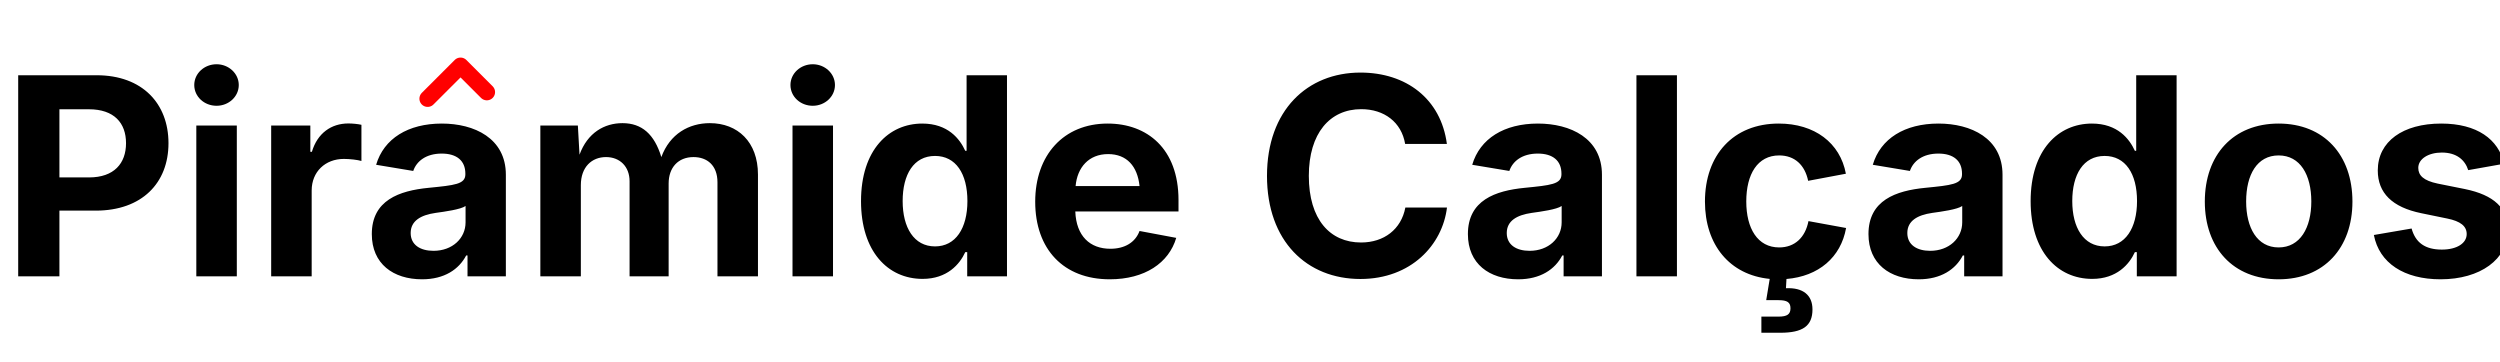
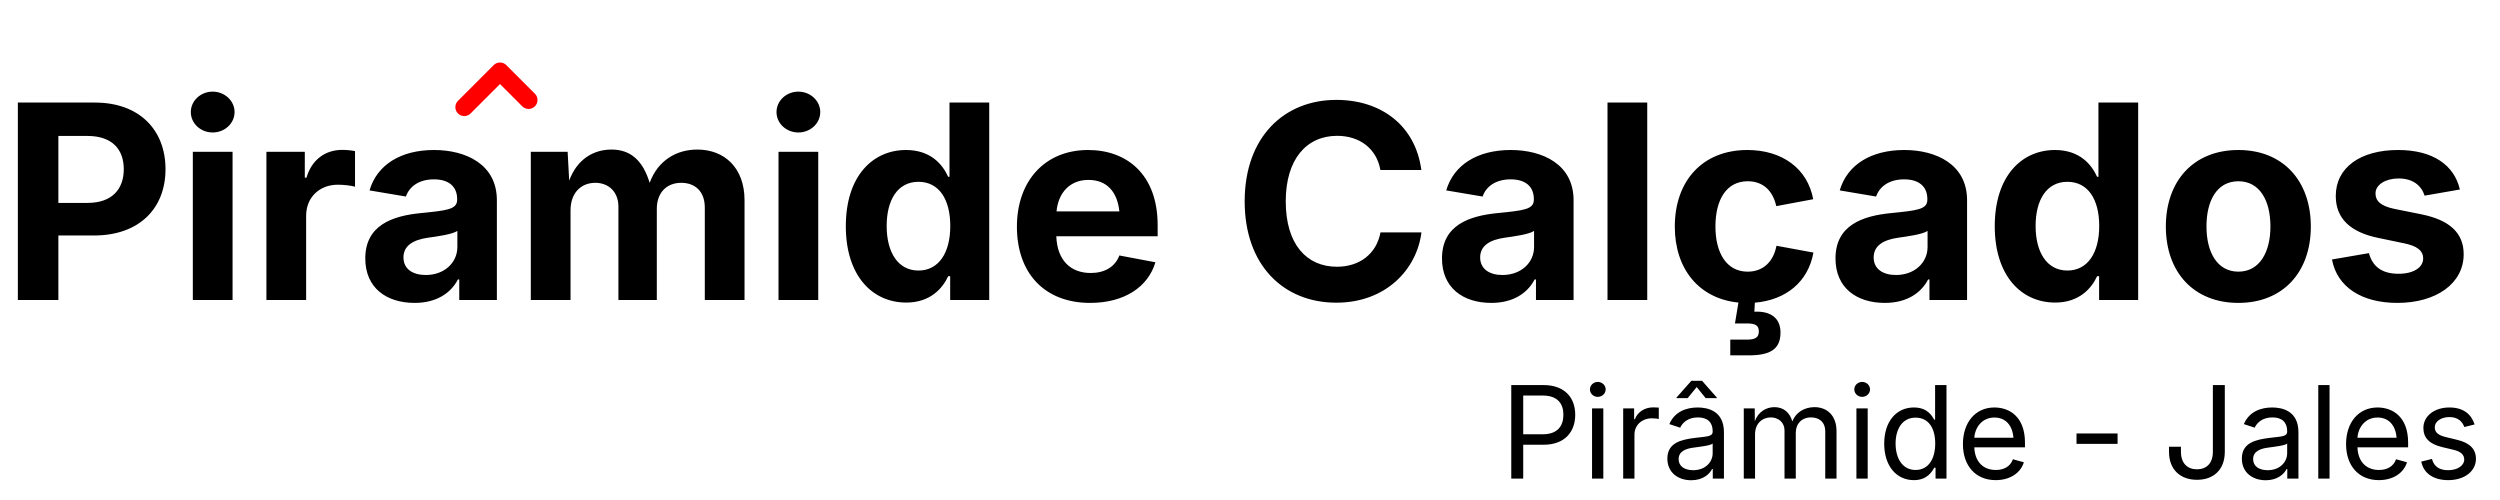
- <svg xmlns="http://www.w3.org/2000/svg" width="380" height="55">
+ <svg xmlns="http://www.w3.org/2000/svg" width="350" height="70">
  <style>
    .logo-text {
      font-family: 'Inter', sans-serif;
-       font-size: 42px;
+       font-size: 38px;
      font-weight: 700;
      fill: black;
      dominant-baseline: alphabetic; 
      alignment-baseline: alphabetic; 
    }
  </style>
  <text x="0" y="42" class="logo-text">
    Piramide Calçados
  </text>
+   <text x="210" y="67" font-family="Inter,  sans-serif" font-size="18px" fill="#000000">
+     Pirâmide - Jales
+   </text>
  <polyline points="65,15 70,10 74,14" fill="none" stroke="red" stroke-width="2.5" stroke-linecap="round" stroke-linejoin="round" />
</svg>
